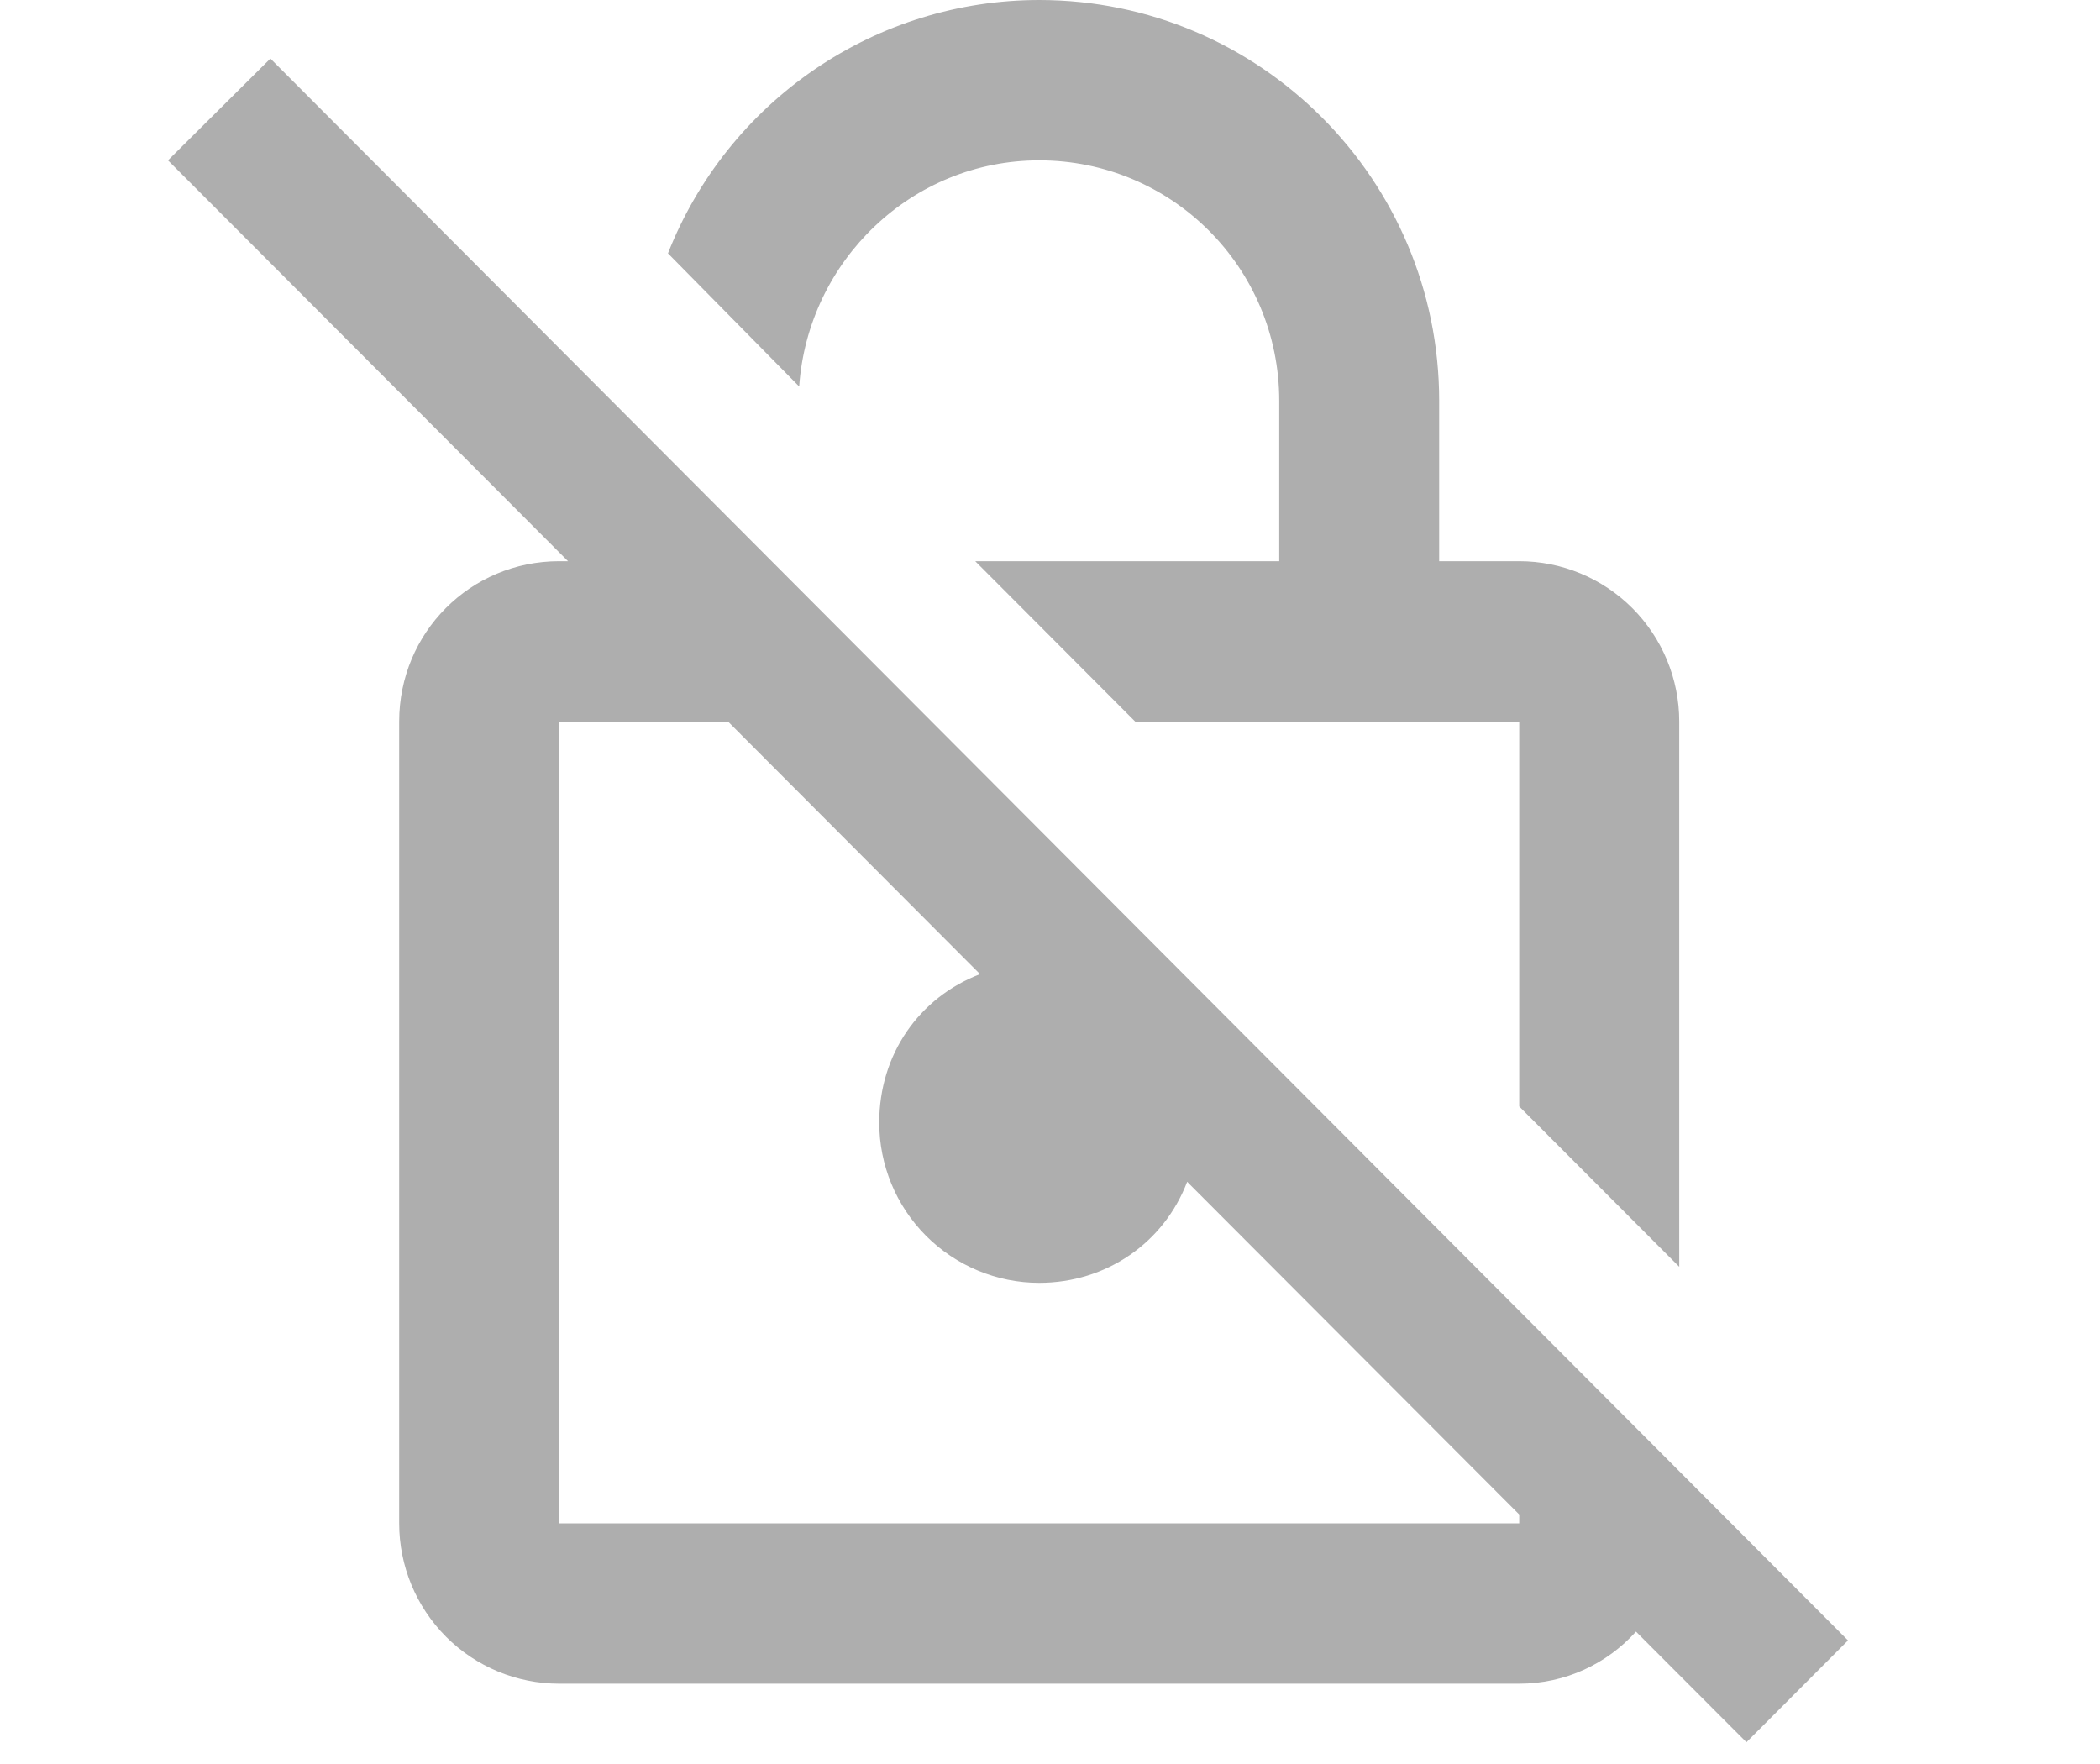
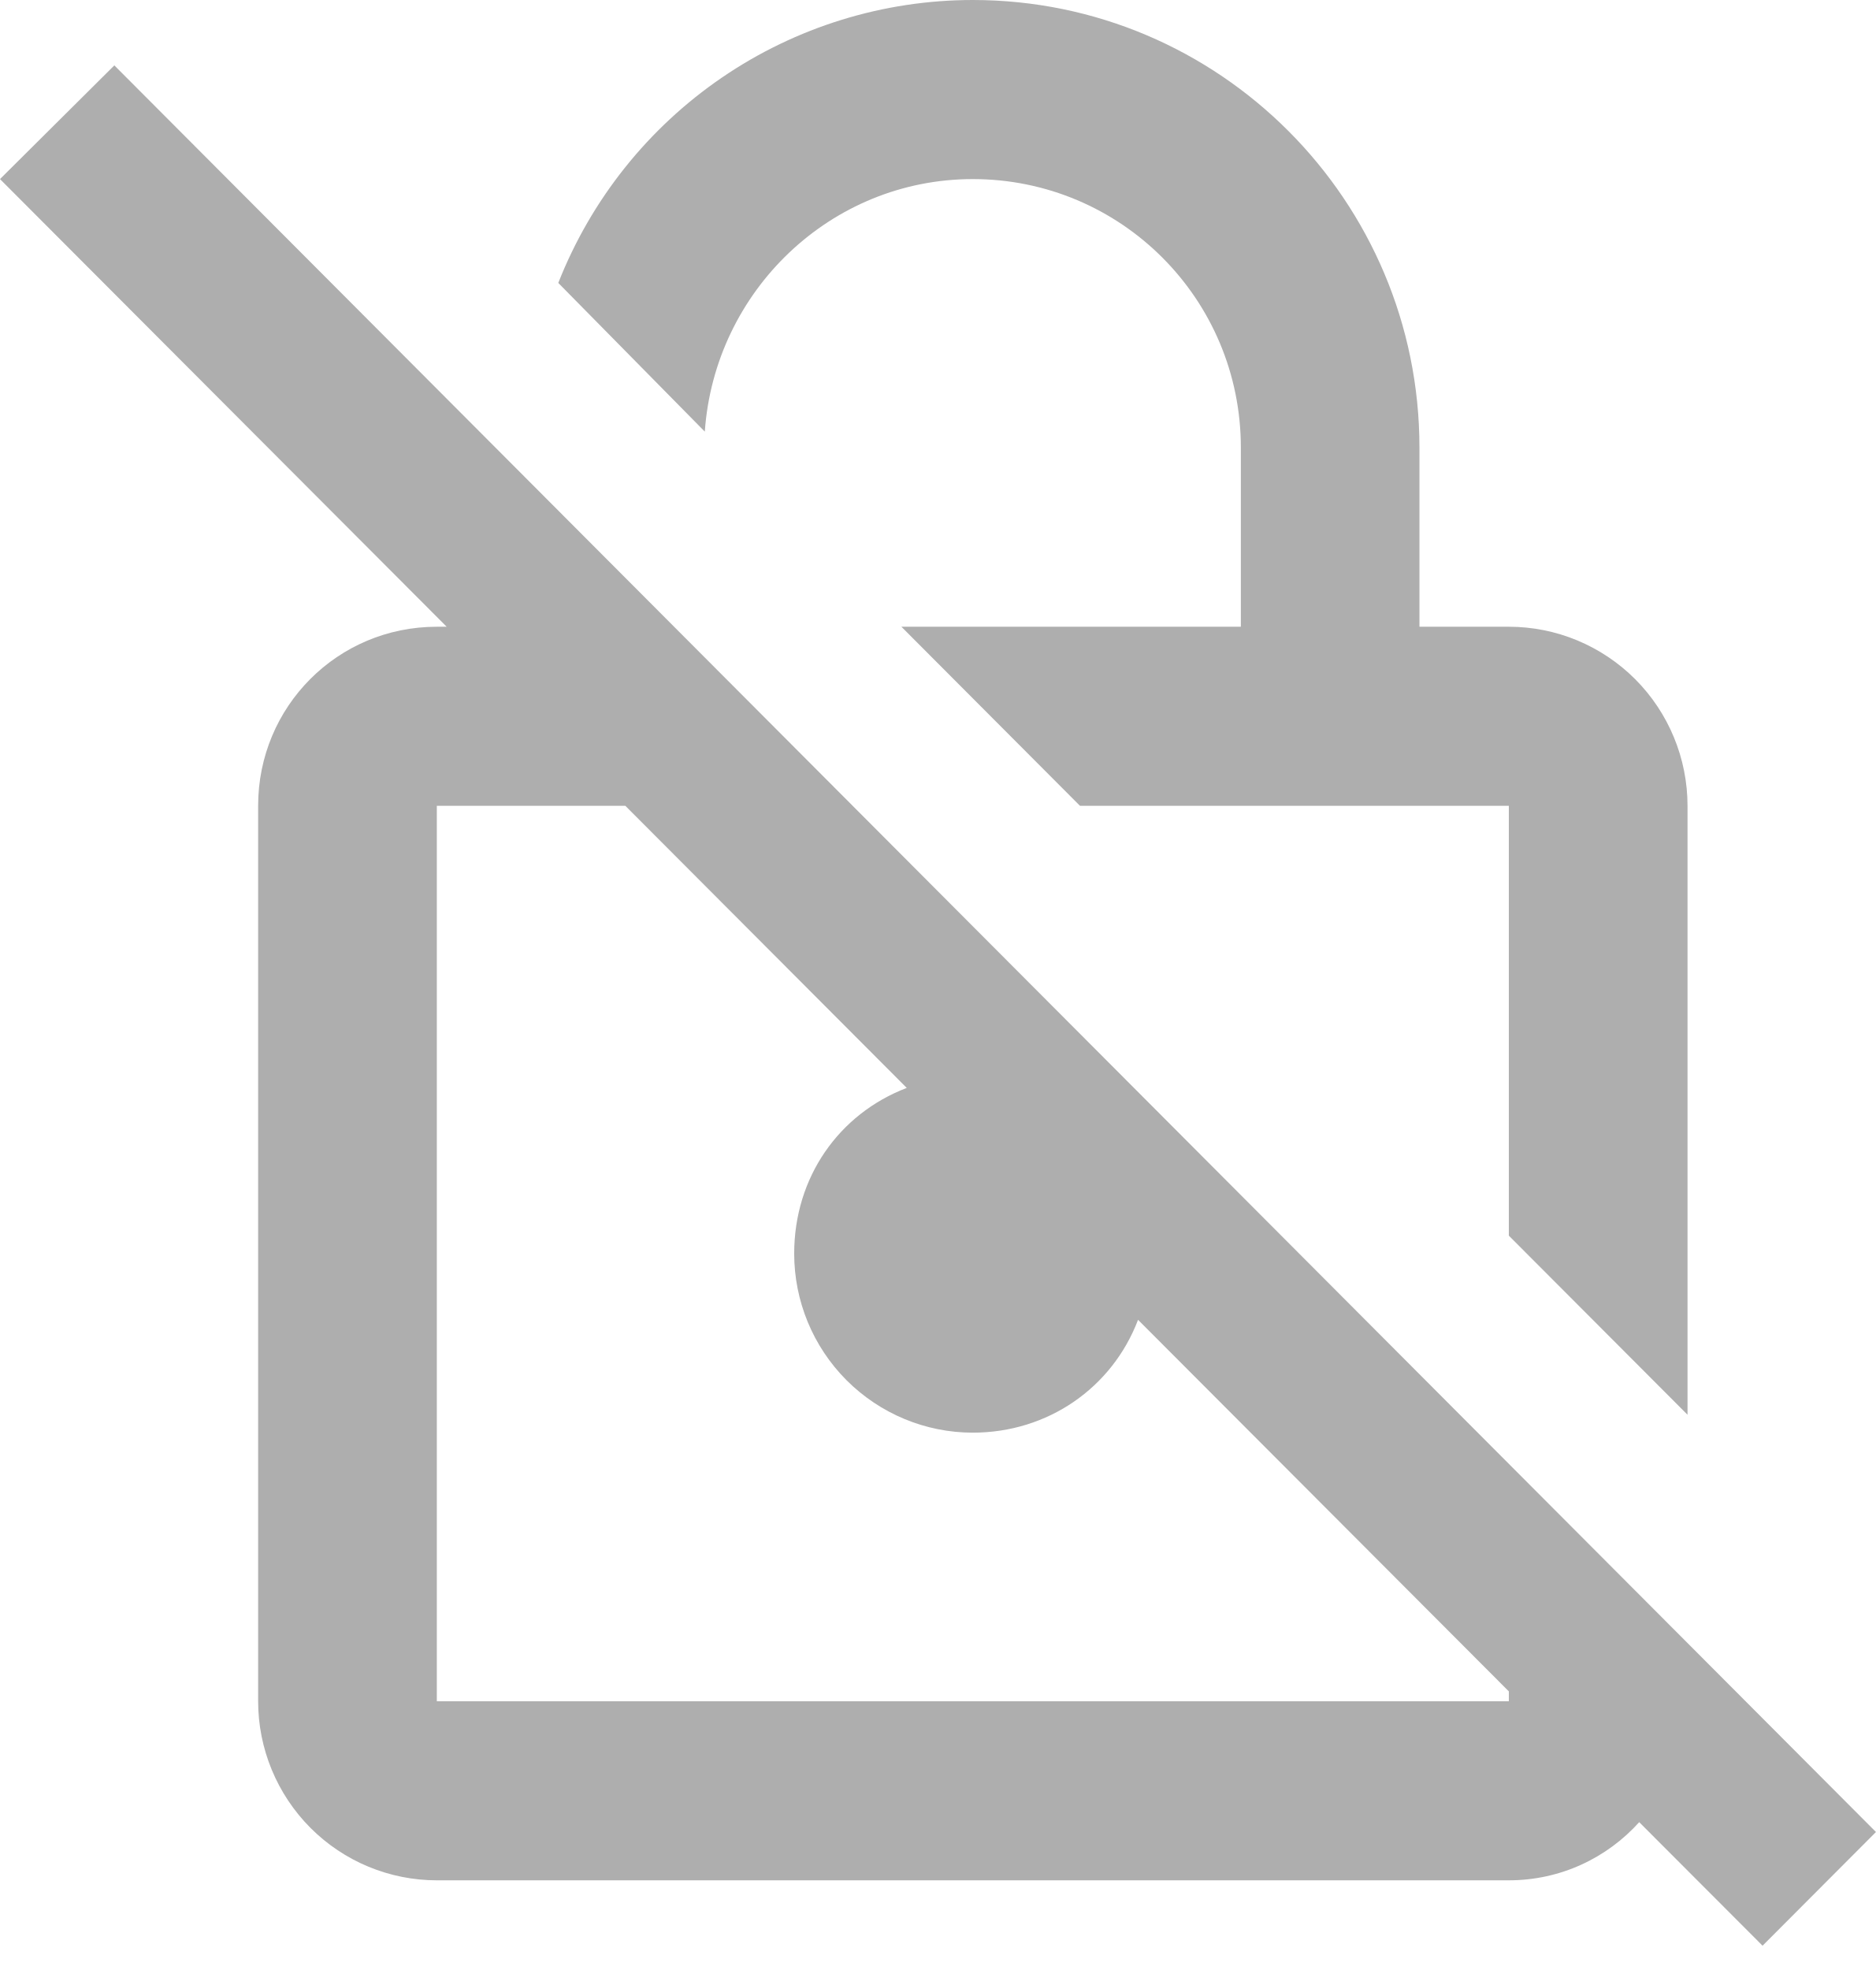
- <svg xmlns="http://www.w3.org/2000/svg" width="25" height="21" viewBox="0 0 21 21" fill="none">
+ <svg xmlns="http://www.w3.org/2000/svg" width="20" height="21" viewBox="0 0 20 21" fill="none">
  <path d="M7.514 4.601L5.952 3.016C6.302 2.127 6.91 1.364 7.698 0.826C8.486 0.288 9.418 5.83298e-05 10.371 3.8147e-06C13 3.8147e-06 15.133 2.138 15.133 4.772V6.681H16.086C16.591 6.681 17.075 6.882 17.433 7.24C17.79 7.598 17.991 8.084 17.991 8.59V15.081L16.086 13.172V8.59H11.514L9.61 6.681H13.229V4.772C13.229 3.188 11.952 1.909 10.371 1.909C8.857 1.909 7.619 3.102 7.514 4.601ZM20 19.529L18.791 20.741L17.476 19.424C17.133 19.805 16.638 20.044 16.086 20.044H4.657C4.152 20.044 3.667 19.843 3.31 19.485C2.953 19.127 2.752 18.641 2.752 18.135V8.59C2.752 7.531 3.6 6.681 4.657 6.681H4.762L0 1.909L1.219 0.697L20 19.529ZM16.086 18.03L12.133 14.069C11.857 14.794 11.171 15.272 10.371 15.272C9.866 15.272 9.382 15.07 9.025 14.713C8.667 14.354 8.467 13.869 8.467 13.363C8.467 12.551 8.943 11.874 9.667 11.597L6.667 8.59H4.657V18.135H16.086V18.03Z" fill="#AEAEAE" />
</svg>
